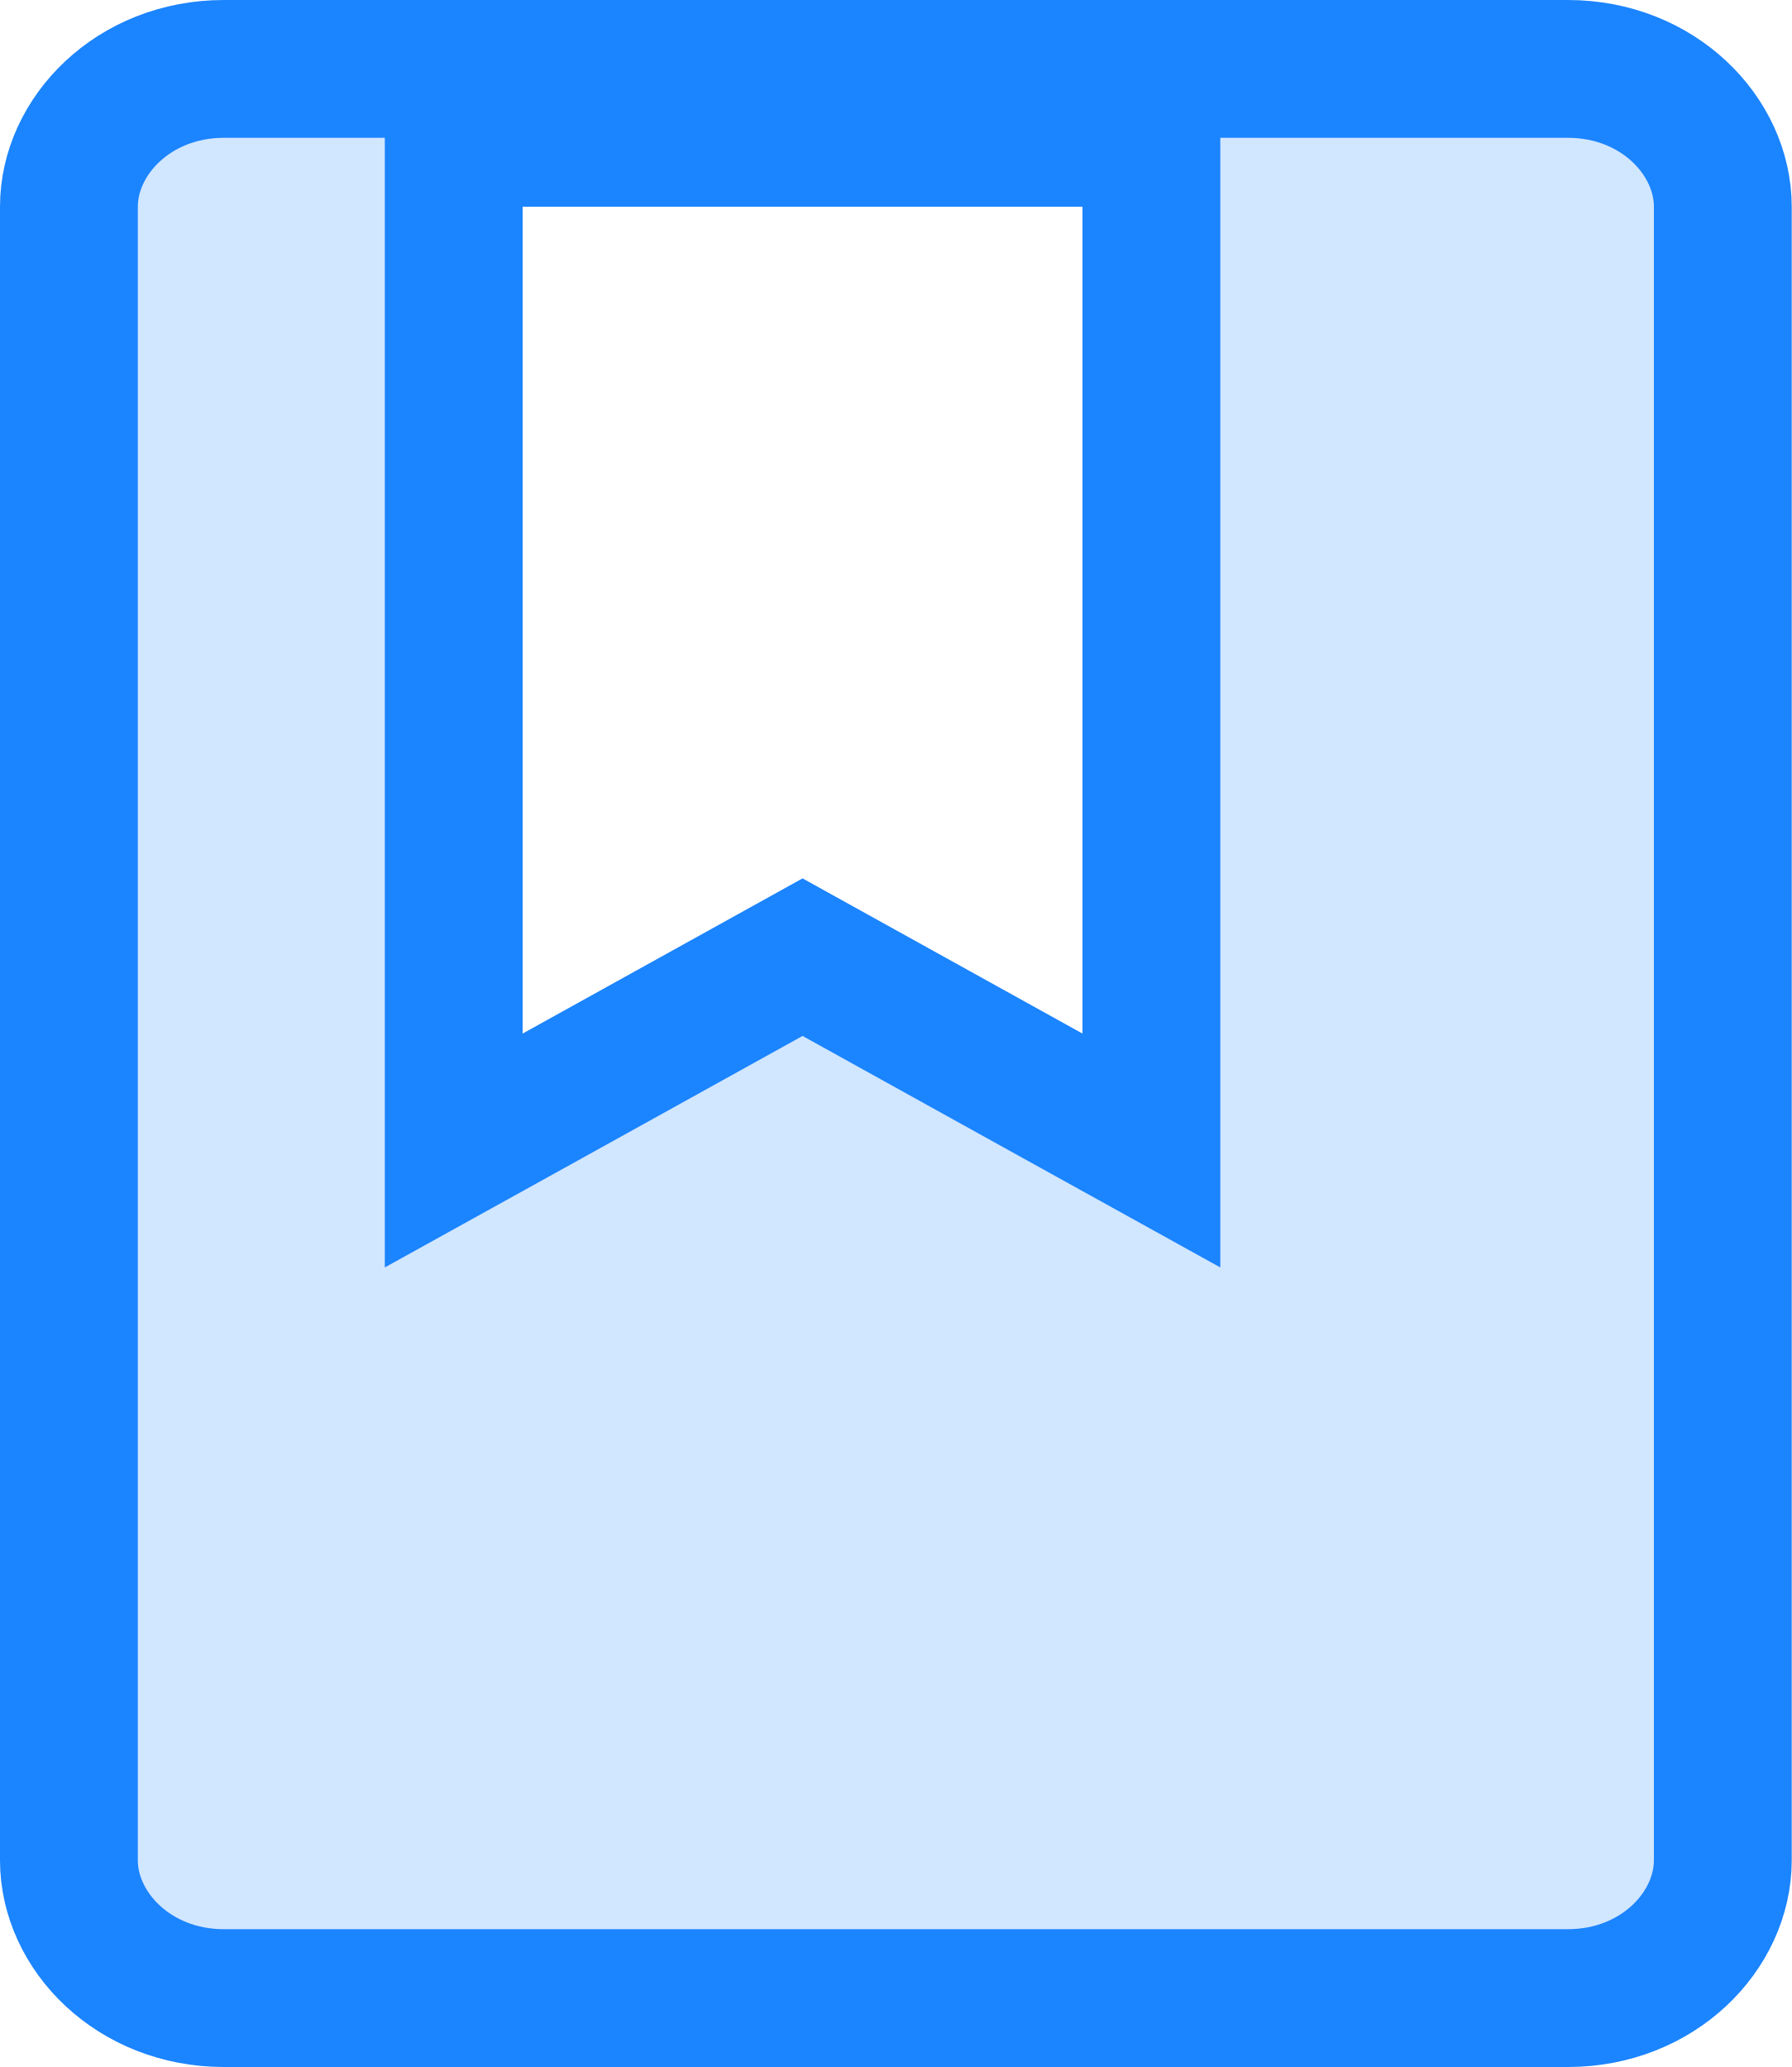
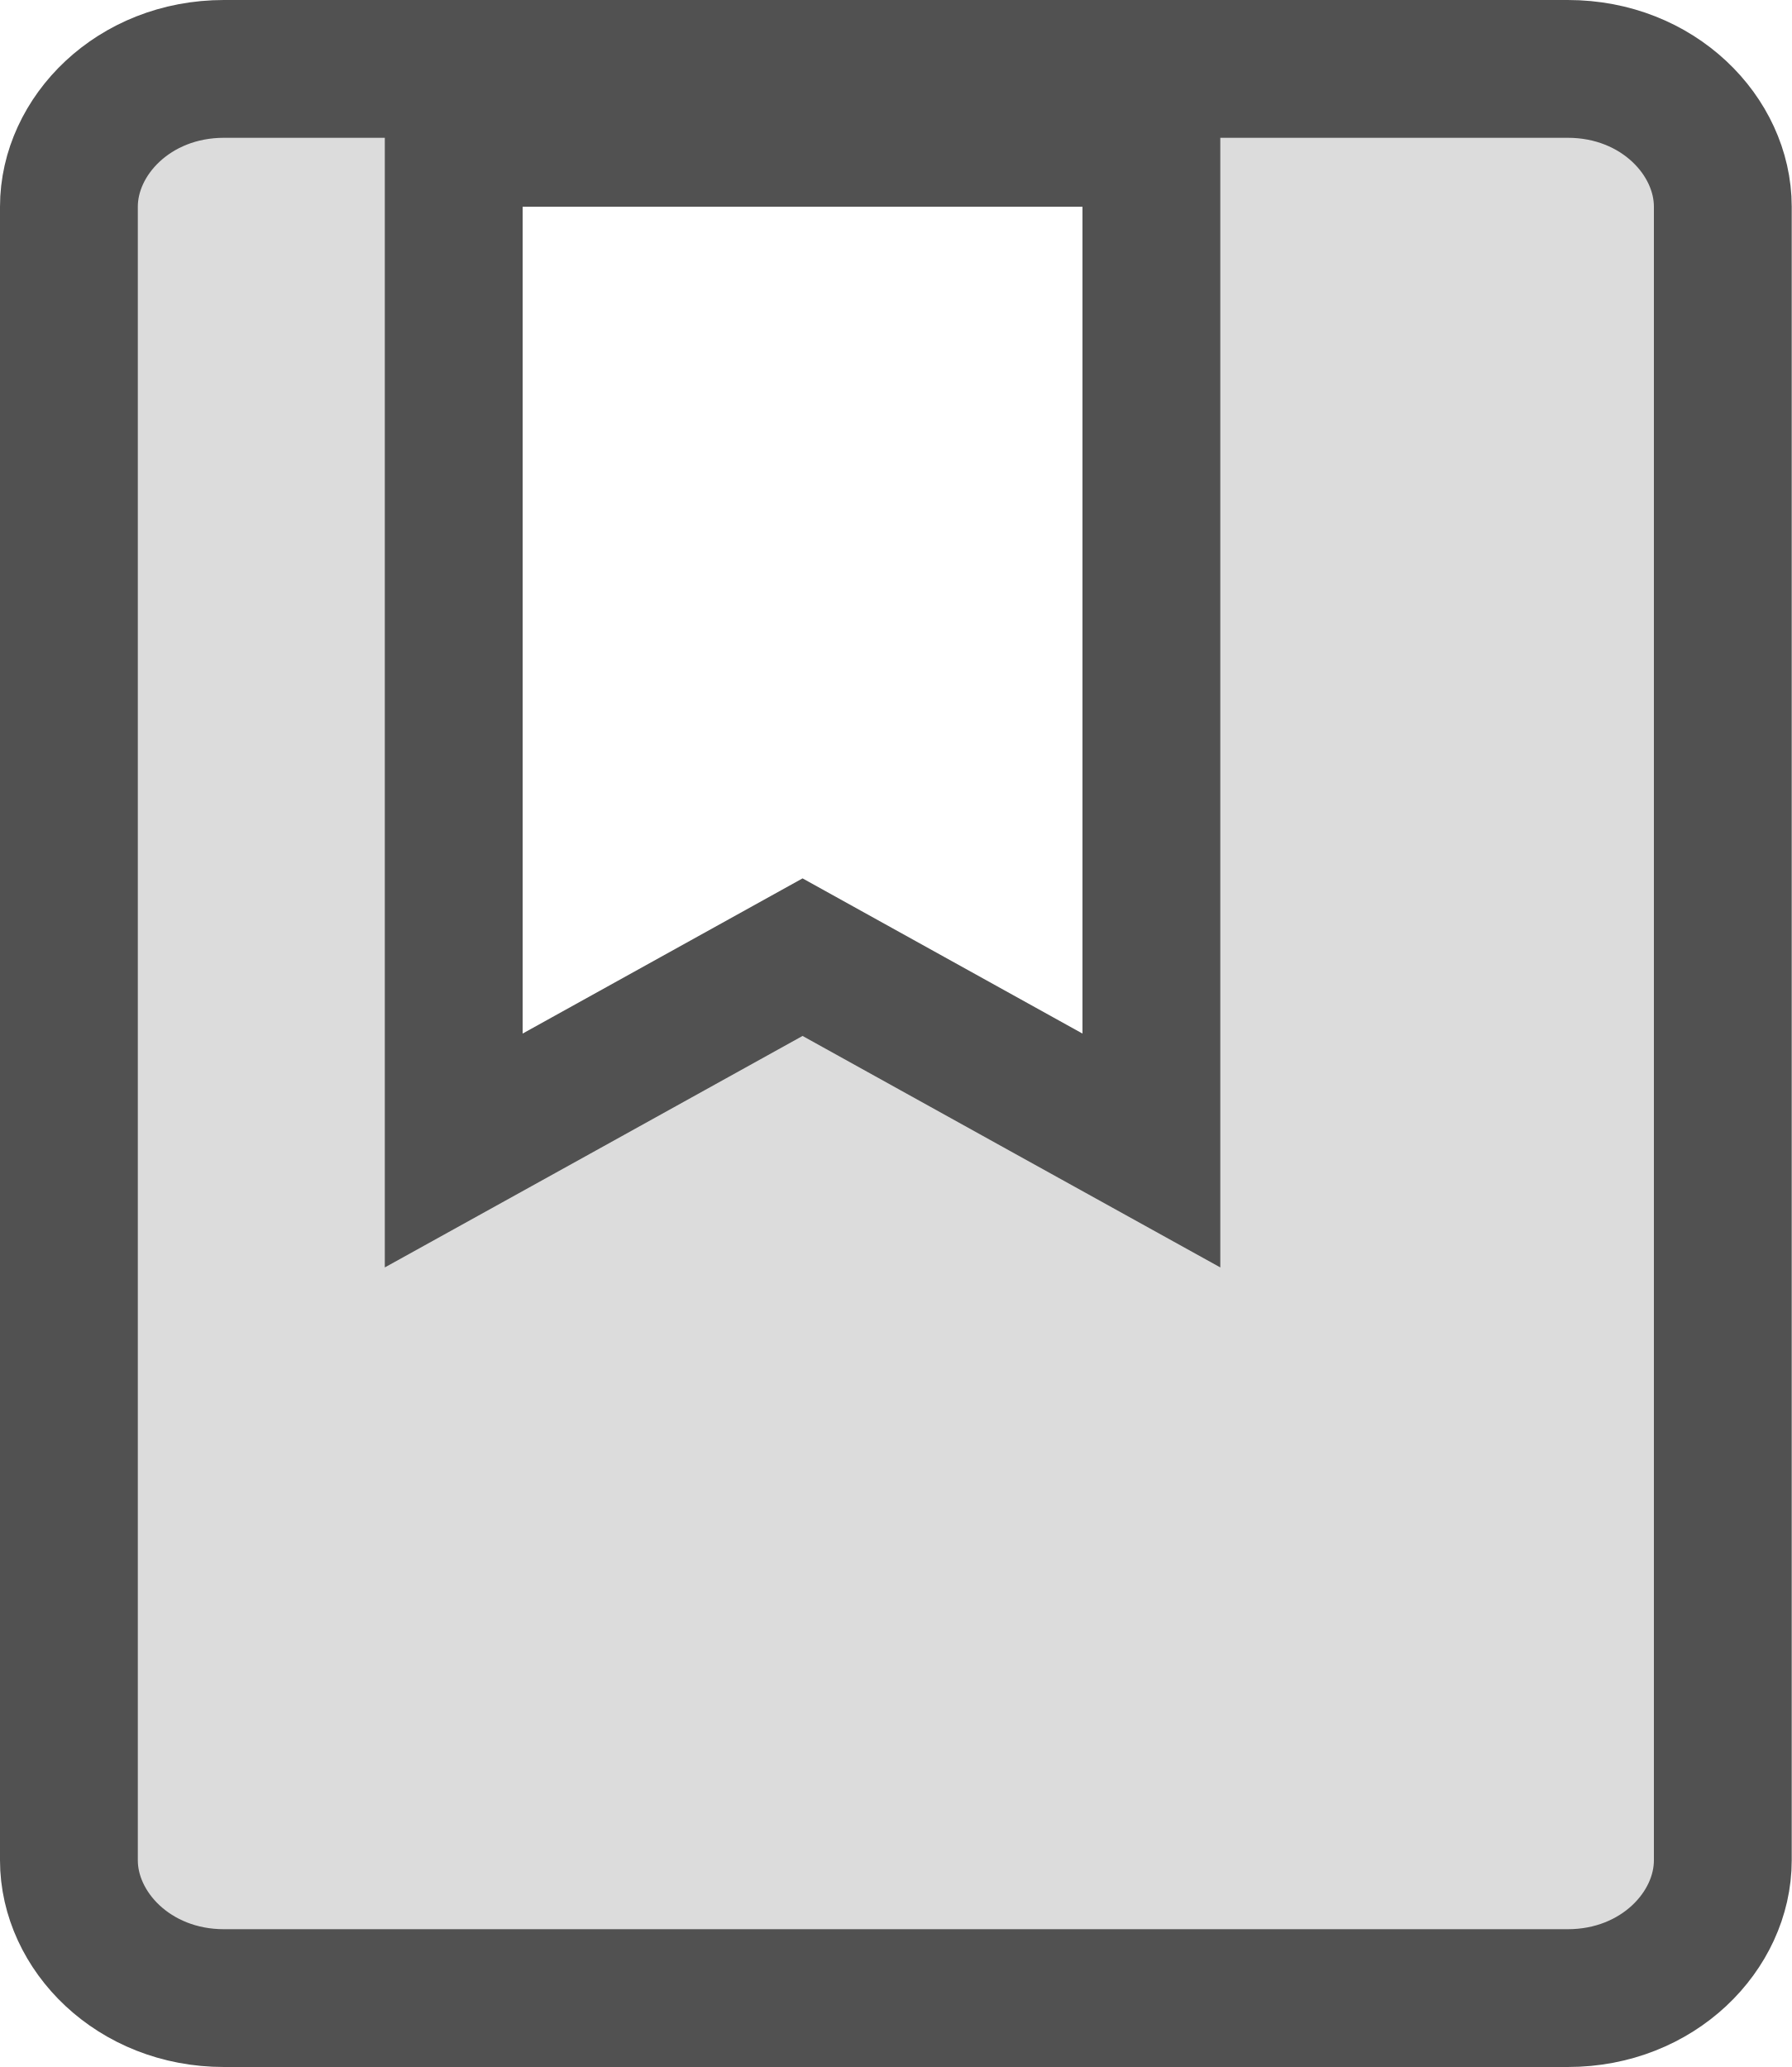
<svg xmlns="http://www.w3.org/2000/svg" width="13" height="15" viewBox="0 0 13 15" fill="none">
-   <path d="M1.625 0.5H11.375C12.031 0.5 12.5 0.988 12.5 1.5V13.5C12.5 14.012 12.031 14.5 11.375 14.5H1.625C0.969 14.5 0.5 14.012 0.5 13.5V1.5C0.5 0.988 0.969 0.5 1.625 0.5ZM3.292 8.349L4.034 7.938L5.823 6.946L7.612 7.938L8.354 8.349V1H3.292V8.349Z" fill="#1B84FF" fill-opacity="0.2" stroke="#1B84FF" />
+   <path d="M1.625 0.5H11.375C12.031 0.5 12.5 0.988 12.5 1.5V13.5C12.5 14.012 12.031 14.5 11.375 14.5H1.625C0.969 14.5 0.5 14.012 0.5 13.5V1.5C0.5 0.988 0.969 0.5 1.625 0.5ZM3.292 8.349L4.034 7.938L5.823 6.946L7.612 7.938L8.354 8.349V1H3.292V8.349Z" fill="#515151" fill-opacity="0.2" stroke="#515151" />
</svg>
